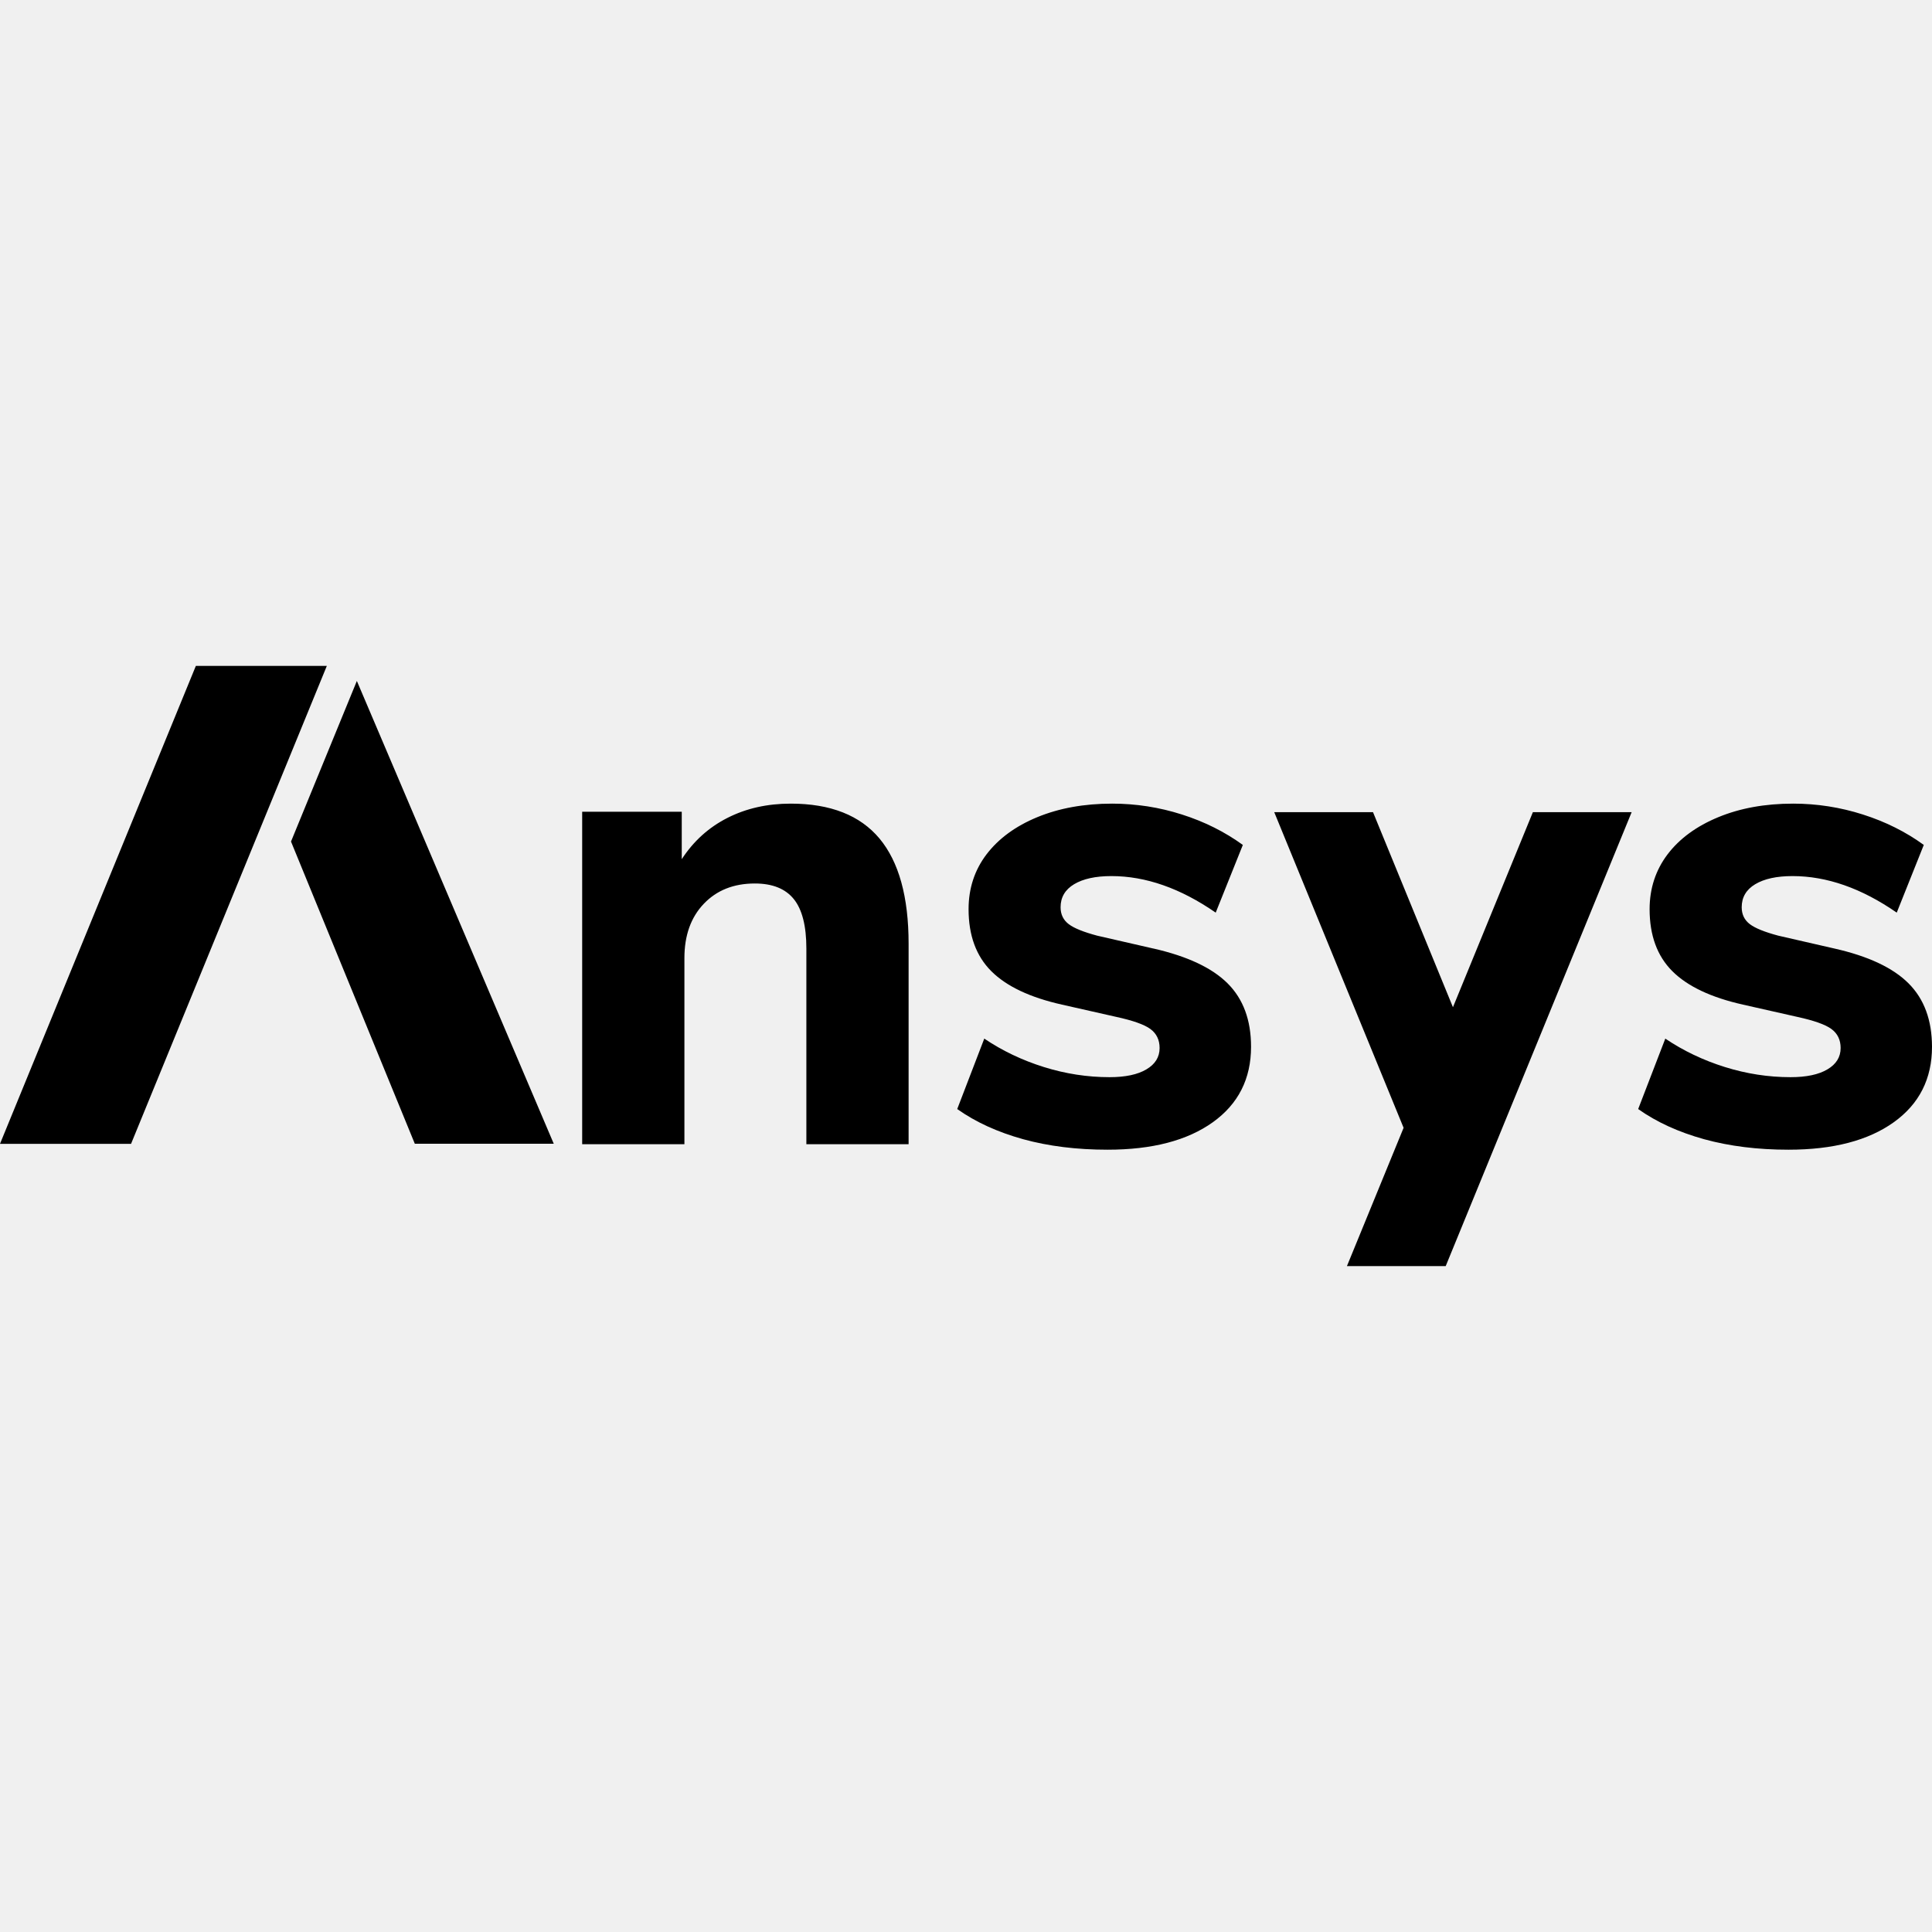
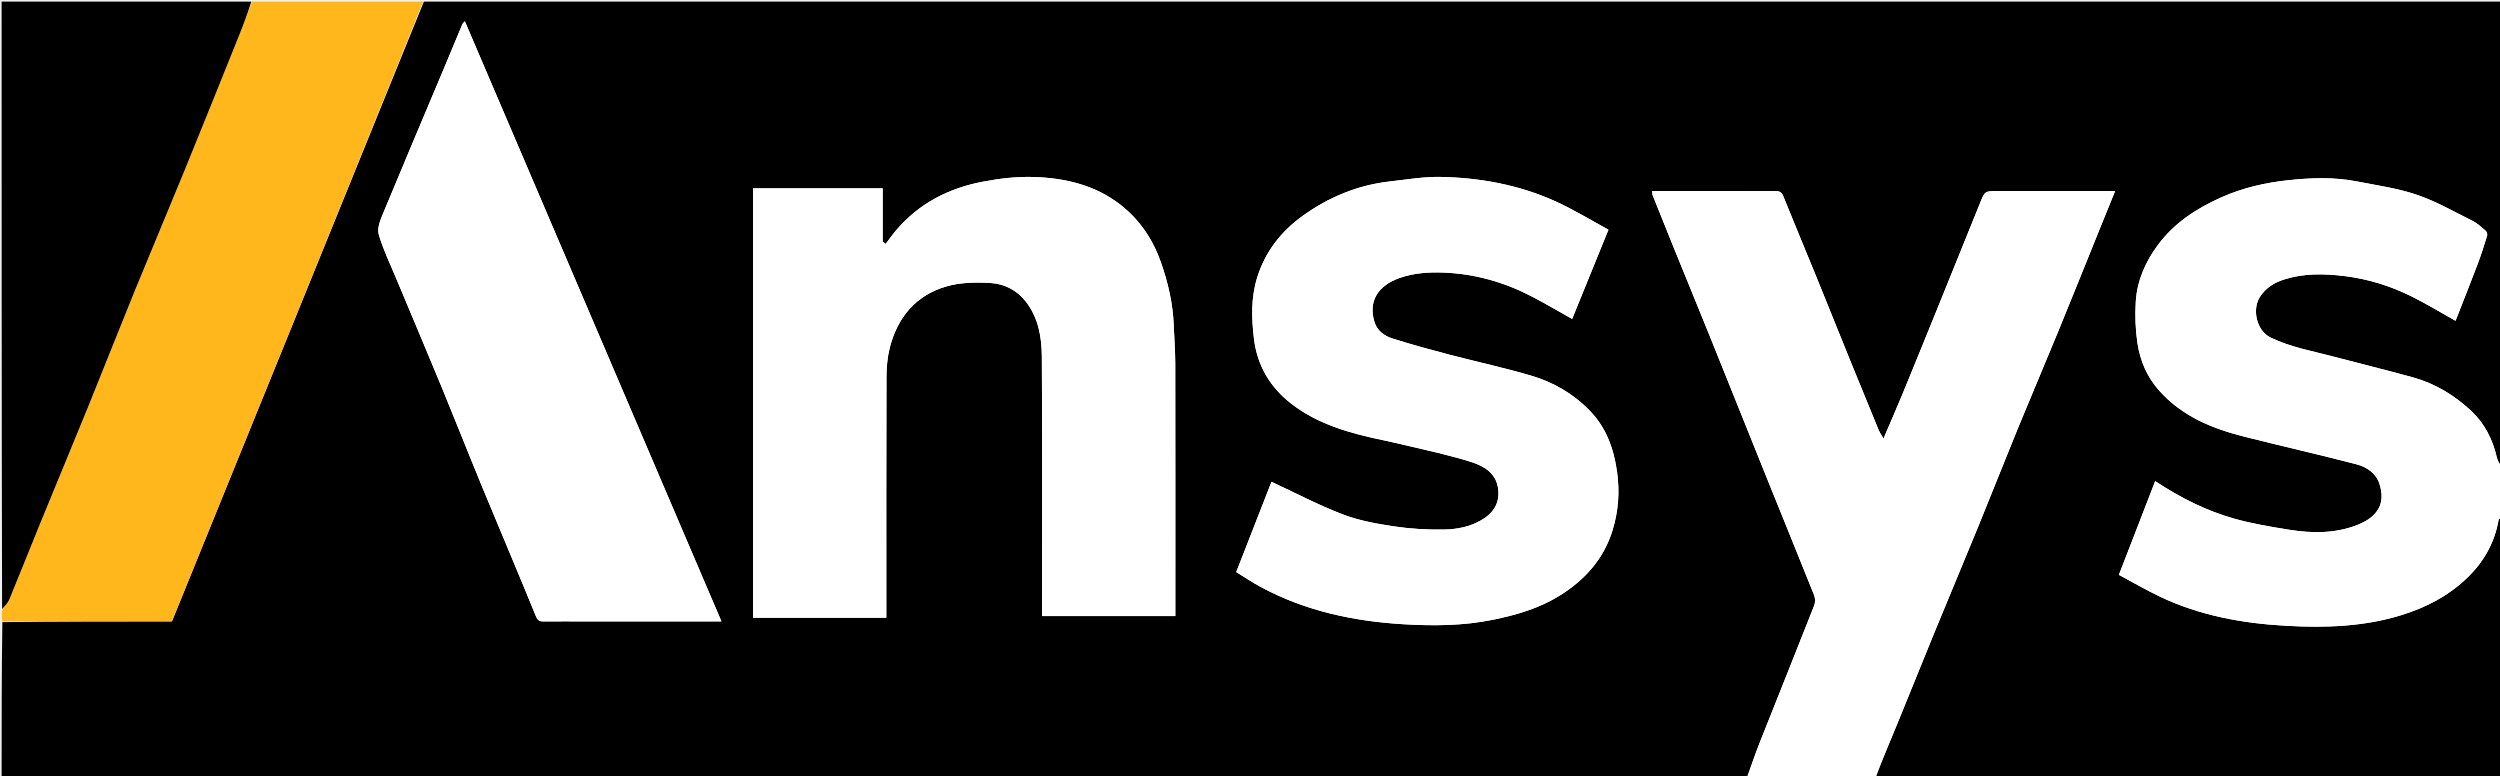
- <svg xmlns="http://www.w3.org/2000/svg" fill="#000000" width="800px" height="800px" viewBox="0 0 24 24" role="img">
-   <path d="M19.042 10.089l-.993 2.423-.993-2.423h-1.227l1.607 3.921-.704 1.718h1.227l2.31-5.639zm4.667 2.127c-.194-.194-.5-.338-.921-.433l-.698-.16c-.168-.045-.286-.092-.353-.143-.067-.051-.101-.121-.101-.21 0-.123.056-.219.168-.286.112-.067.266-.101.463-.101.426 0 .858.151 1.295.454l.336-.841c-.224-.163-.477-.289-.757-.378a2.83 2.83 0 0 0-.866-.135c-.348 0-.658.056-.929.168-.272.112-.483.267-.631.462-.148.196-.223.424-.223.681 0 .325.094.582.282.77.188.188.481.327.879.416l.673.152c.207.045.349.095.425.151.076.056.114.135.114.236 0 .112-.055.201-.164.265-.109.065-.262.097-.458.097-.275 0-.547-.042-.816-.126-.269-.084-.516-.202-.74-.353l-.337.875c.23.163.503.287.82.375.317.087.665.13 1.047.13.555 0 .991-.114 1.308-.341.317-.227.475-.54.475-.938-.001-.331-.097-.593-.291-.787zm-9.382-.433l-.698-.16c-.168-.045-.286-.092-.353-.143-.067-.051-.101-.121-.101-.21 0-.123.056-.219.168-.286.112-.067.266-.101.463-.101.426 0 .858.151 1.296.454l.337-.841c-.225-.163-.477-.289-.757-.378a2.832 2.832 0 0 0-.866-.135c-.348 0-.658.056-.93.168-.272.112-.482.267-.631.462-.149.196-.223.424-.223.681 0 .325.094.582.282.77.188.188.481.327.879.416l.673.152c.207.045.349.095.425.151.076.056.114.135.114.236 0 .112-.055.201-.164.265-.109.065-.262.097-.458.097-.275 0-.547-.042-.816-.126-.269-.084-.516-.202-.74-.353l-.336.875c.23.163.503.287.82.375.317.087.666.13 1.047.13.555 0 .991-.114 1.308-.341.317-.227.475-.54.475-.938 0-.331-.097-.593-.29-.786-.194-.194-.501-.338-.922-.434zM9.823 9.983c-.292 0-.554.059-.786.177-.233.118-.422.289-.568.513v-.589H7.232v4.13h1.27v-2.313c0-.28.08-.505.24-.673.16-.168.371-.253.635-.253.219 0 .38.065.484.194.104.129.156.334.156.614v2.431h1.27v-2.49c0-.583-.121-1.019-.362-1.308-.241-.288-.609-.433-1.102-.433zM4.433 8.459l-.818 1.995 1.538 3.754h1.726zm-.373-.187H2.433L0 14.209h1.628z" />
+ <svg xmlns="http://www.w3.org/2000/svg" version="1.1" id="Layer_1" x="0px" y="0px" width="100%" viewBox="0 0 1557 483" enable-background="new 0 0 1557 483" xml:space="preserve">
+   <path fill="#000000" opacity="1" stroke="none" d=" M1558,323   C1558,376.625 1558,430.251 1558,484   C1428.307,484 1298.615,484 1168.463,483.616   C1172.662,472.164 1177.404,461.131 1181.959,450.02   C1189.674,431.201 1197.208,412.308 1204.933,393.493   C1213.881,371.703 1223.031,349.997 1231.947,328.195   C1240.311,307.742 1248.387,287.171 1256.767,266.724   C1265.029,246.565 1273.605,226.534 1281.877,206.378   C1290.693,184.895 1299.309,163.331 1308.021,141.806   C1311.043,134.339 1314.091,126.882 1317.299,119   C1292.386,119 1268.23,119 1244.073,119   C1236.076,119 1236.158,119.033 1233.152,126.506   C1224.427,148.196 1215.647,169.865 1206.855,191.529   C1199.568,209.485 1192.283,227.443 1184.899,245.36   C1181.203,254.329 1177.286,263.208 1173.032,273.147   C1171.693,270.804 1170.681,269.407 1170.041,267.856   C1164.359,254.092 1158.716,240.311 1153.115,226.513   C1145.707,208.262 1138.391,189.973 1130.954,171.733   C1124.18,155.119 1117.239,138.572 1110.519,121.936   C1109.404,119.174 1107.606,118.953 1105.117,118.962   C1084.786,119.03 1064.454,119 1044.122,119   C1039.141,119 1034.161,119 1028.994,119   C1029.126,120.162 1029.046,121.033 1029.335,121.757   C1033.539,132.307 1037.766,142.848 1042.042,153.369   C1050.003,172.958 1058.057,192.51 1065.97,212.119   C1078.017,241.97 1089.948,271.868 1101.984,301.724   C1111.267,324.752 1120.688,347.726 1129.871,370.794   C1130.605,372.637 1130.604,375.275 1129.877,377.123   C1118.673,405.593 1107.256,433.979 1095.98,462.421   C1093.154,469.548 1090.651,476.803 1088,484   C725.667,484 363.333,484 1,484   C1,451.899 1,419.911 1.469,387.461   C36.868,387 71.799,387 107.085,387   C159.448,258.191 211.724,129.595 264,1   C695.218,1 1126.436,1 1558,1   C1558,97.026 1558,193.052 1557.666,289.834   C1556.555,288.706 1555.494,286.886 1555.047,284.926   C1552.504,273.787 1547.409,263.735 1539.236,256.064   C1528.859,246.323 1516.671,238.859 1502.749,235.022   C1486.188,230.458 1469.497,226.366 1452.885,221.985   C1439.883,218.555 1426.661,216.259 1414.255,210.308   C1405.292,206.009 1402.463,192.625 1407.498,184.863   C1411.189,179.174 1416.456,176.004 1422.517,174.069   C1434.747,170.163 1447.237,170.385 1459.897,171.904   C1474.786,173.69 1488.817,178.087 1502.127,184.709   C1511.249,189.247 1519.978,194.576 1529.321,199.796   C1533.923,188.018 1538.608,176.292 1543.078,164.485   C1545.279,158.67 1547.156,152.728 1548.985,146.783   C1549.255,145.908 1548.776,144.319 1548.077,143.715   C1545.509,141.496 1542.937,139.081 1539.943,137.589   C1528.489,131.881 1517.242,125.415 1505.209,121.308   C1493.257,117.229 1480.487,115.479 1468.015,113.014   C1453.855,110.215 1439.471,110.717 1425.297,112.216   C1410.917,113.738 1396.778,116.961 1383.37,122.94   C1367.809,129.879 1353.954,138.964 1343.744,152.824   C1336.074,163.236 1330.962,174.923 1330.162,187.884   C1329.636,196.408 1329.924,205.139 1331.184,213.577   C1332.839,224.652 1337.165,234.833 1344.856,243.411   C1359.112,259.31 1377.792,266.935 1397.808,271.975   C1421.02,277.82 1444.367,283.135 1467.534,289.145   C1473.862,290.787 1479.692,294.574 1481.89,301.243   C1485.837,313.221 1481.227,321.744 1468.327,326.869   C1454.632,332.31 1440.145,332.248 1425.79,329.937   C1414.341,328.094 1402.818,326.194 1391.676,323.072   C1374.13,318.156 1357.915,309.995 1342.256,299.644   C1334.734,319.064 1327.303,338.248 1319.644,358.022   C1328.359,362.675 1336.65,367.525 1345.292,371.635   C1370.189,383.477 1396.938,388.267 1424.097,389.758   C1447.98,391.069 1471.874,390.365 1495.253,383.206   C1510.568,378.517 1524.217,371.489 1535.803,360.609   C1546.568,350.499 1553.718,338.233 1556.178,323.463   C1556.219,323.214 1557.368,323.15 1558,323  M469,258.5   C469,300.587 469,342.675 469,384.727   C496.954,384.727 524.354,384.727 552,384.727   C552,382.653 552,380.844 552,379.034   C552,331.048 551.928,283.06 552.089,235.074   C552.109,228.92 552.636,222.594 554.133,216.651   C558.949,197.525 570.535,183.742 589.663,178.312   C598.448,175.817 608.251,175.682 617.47,176.303   C625.856,176.867 633.543,180.937 638.977,187.949   C646.785,198.025 648.784,210.085 648.86,222.181   C649.188,274.332 649,326.485 649,378.638   C649,380.389 649,382.14 649,383.667   C677.076,383.667 704.477,383.667 732,383.667   C732,331.024 732.042,278.714 731.955,226.405   C731.942,218.488 731.306,210.574 731.007,202.657   C730.497,189.126 727.498,176.128 723.029,163.384   C717.97,148.957 709.659,136.706 697.679,127.407   C681.926,115.178 663.14,110.841 643.714,110.237   C633.18,109.909 622.416,111.187 612.028,113.169   C590.865,117.206 572.38,126.657 558.161,143.359   C555.823,146.105 553.75,149.078 551.555,151.946   C550.948,151.444 550.34,150.942 549.732,150.439   C549.732,139.353 549.732,128.266 549.732,117.298   C522.662,117.298 495.928,117.298 469,117.298   C469,164.231 469,210.865 469,258.5  M895.589,281.998   C902.854,283.998 910.236,285.655 917.351,288.091   C924.938,290.689 931.517,294.97 932.93,303.725   C934.387,312.749 930.546,319.275 922.695,323.878   C915.332,328.196 907.184,329.698 899.04,329.806   C888.72,329.943 878.277,329.355 868.078,327.814   C857.304,326.187 846.316,324.214 836.208,320.339   C821.153,314.566 806.788,306.993 791.882,300.071   C784.839,318.107 777.355,337.269 769.93,356.281   C775.196,359.509 779.992,362.763 785.064,365.506   C812.889,380.553 843.137,386.943 874.299,388.79   C892.692,389.879 911.235,389.753 929.525,386.044   C944.258,383.056 958.534,378.936 971.408,370.919   C987.075,361.161 998.826,348.136 1004.312,330.194   C1007.931,318.358 1008.836,306.326 1007.111,293.938   C1005.093,279.451 1000.354,266.279 990.09,255.734   C980.121,245.493 967.898,238.229 954.315,234.169   C937.403,229.114 920.08,225.446 902.991,220.961   C891.057,217.828 879.137,214.588 867.376,210.872   C862.272,209.26 857.74,206.173 855.997,200.459   C852.164,187.891 857.869,177.948 871.688,173.125   C880.346,170.103 889.378,169.406 898.785,169.75   C918.637,170.477 936.983,175.75 954.384,184.847   C962.682,189.185 970.756,193.955 979.136,198.644   C986.566,180.375 993.974,162.161 1001.75,143.041   C990.463,136.952 979.781,130.34 968.421,125.241   C945.852,115.111 921.8,110.664 897.19,110.2   C886.632,110.001 876.015,111.839 865.456,113.027   C845.678,115.254 827.776,122.707 811.711,134.144   C798.029,143.884 787.962,156.633 782.91,173.06   C779.052,185.604 779.439,198.207 780.97,210.976   C783.003,227.933 791.275,241.517 804.483,251.653   C821.034,264.354 840.765,269.825 860.885,274.05   C872.22,276.431 883.451,279.309 895.589,281.998  M364.5,387   C392.593,387 420.686,387 449.314,387   C395.954,262.197 342.841,137.974 289.501,13.216   C288.581,14.268 288.188,14.546 288.031,14.922   C283.822,24.97 279.666,35.04 275.444,45.081   C263.09,74.462 250.628,103.798 238.442,133.248   C236.791,137.239 234.797,142.27 235.871,145.976   C238.574,155.304 242.888,164.171 246.65,173.184   C256.03,195.655 265.562,218.063 274.846,240.574   C283.574,261.734 291.951,283.038 300.687,304.195   C311.63,330.695 322.884,357.068 333.689,383.623   C334.825,386.413 335.931,387.059 338.507,387.032   C346.837,386.945 355.169,387 364.5,387  z" />
+   <path fill="#FFFFFF" opacity="1" stroke="none" d=" M1088.469,484   C1090.651,476.803 1093.154,469.548 1095.98,462.421   C1107.256,433.979 1118.673,405.593 1129.877,377.123   C1130.604,375.275 1130.605,372.637 1129.871,370.794   C1120.688,347.726 1111.267,324.752 1101.984,301.724   C1089.948,271.868 1078.017,241.97 1065.97,212.119   C1058.057,192.51 1050.003,172.958 1042.042,153.369   C1037.766,142.848 1033.539,132.307 1029.335,121.757   C1029.046,121.033 1029.126,120.162 1028.994,119   C1034.161,119 1039.141,119 1044.122,119   C1064.454,119 1084.786,119.03 1105.117,118.962   C1107.606,118.953 1109.404,119.174 1110.519,121.936   C1117.239,138.572 1124.18,155.119 1130.954,171.733   C1138.391,189.973 1145.707,208.262 1153.115,226.513   C1158.716,240.311 1164.359,254.092 1170.041,267.856   C1170.681,269.407 1171.693,270.804 1173.032,273.147   C1177.286,263.208 1181.203,254.329 1184.899,245.36   C1192.283,227.443 1199.568,209.485 1206.855,191.529   C1215.647,169.865 1224.427,148.196 1233.152,126.506   C1236.158,119.033 1236.076,119 1244.073,119   C1268.23,119 1292.386,119 1317.299,119   C1314.091,126.882 1311.043,134.339 1308.021,141.806   C1299.309,163.331 1290.693,184.895 1281.877,206.378   C1273.605,226.534 1265.029,246.565 1256.767,266.724   C1248.387,287.171 1240.311,307.742 1231.947,328.195   C1223.031,349.997 1213.881,371.703 1204.933,393.493   C1197.208,412.308 1189.674,431.201 1181.959,450.02   C1177.404,461.131 1172.662,472.164 1168.002,483.616   C1141.646,484 1115.292,484 1088.469,484  z" />
+   <path fill="#FFFFFF" opacity="1" stroke="none" d=" M1558,322.531   C1557.368,323.15 1556.219,323.214 1556.178,323.463   C1553.718,338.233 1546.568,350.499 1535.803,360.609   C1524.217,371.489 1510.568,378.517 1495.253,383.206   C1471.874,390.365 1447.98,391.069 1424.097,389.758   C1396.938,388.267 1370.189,383.477 1345.292,371.635   C1336.65,367.525 1328.359,362.675 1319.644,358.022   C1327.303,338.248 1334.734,319.064 1342.256,299.644   C1357.915,309.995 1374.13,318.156 1391.676,323.072   C1402.818,326.194 1414.341,328.094 1425.79,329.937   C1440.145,332.248 1454.632,332.31 1468.327,326.869   C1481.227,321.744 1485.837,313.221 1481.89,301.243   C1479.692,294.574 1473.862,290.787 1467.534,289.145   C1444.367,283.135 1421.02,277.82 1397.808,271.975   C1377.792,266.935 1359.112,259.31 1344.856,243.411   C1337.165,234.833 1332.839,224.652 1331.184,213.577   C1329.924,205.139 1329.636,196.408 1330.162,187.884   C1330.962,174.923 1336.074,163.236 1343.744,152.824   C1353.954,138.964 1367.809,129.879 1383.37,122.94   C1396.778,116.961 1410.917,113.738 1425.297,112.216   C1439.471,110.717 1453.855,110.215 1468.015,113.014   C1480.487,115.479 1493.257,117.229 1505.209,121.308   C1517.242,125.415 1528.489,131.881 1539.943,137.589   C1542.937,139.081 1545.509,141.496 1548.077,143.715   C1548.776,144.319 1549.255,145.908 1548.985,146.783   C1547.156,152.728 1545.279,158.67 1543.078,164.485   C1538.608,176.292 1533.923,188.018 1529.321,199.796   C1519.978,194.576 1511.249,189.247 1502.127,184.709   C1488.817,178.087 1474.786,173.69 1459.897,171.904   C1447.237,170.385 1434.747,170.163 1422.517,174.069   C1416.456,176.004 1411.189,179.174 1407.498,184.863   C1402.463,192.625 1405.292,206.009 1414.255,210.308   C1426.661,216.259 1439.883,218.555 1452.885,221.985   C1469.497,226.366 1486.188,230.458 1502.749,235.022   C1516.671,238.859 1528.859,246.323 1539.236,256.064   C1547.409,263.735 1552.504,273.787 1555.047,284.926   C1555.494,286.886 1556.555,288.706 1557.666,290.295   C1558,300.688 1558,311.375 1558,322.531  z" />
+   <path fill="#FFB71B" opacity="1" stroke="none" d=" M263.531,1   C211.724,129.595 159.448,258.191 107.085,387   C71.799,387 36.868,387 1.469,387   C1,384.629 1,382.259 1.301,379.73   C3.051,377.443 4.92,375.487 5.882,373.156   C12.365,357.466 18.593,341.67 25.022,325.957   C34.946,301.702 45.05,277.521 54.92,253.244   C64.726,229.128 74.228,204.889 84.066,180.786   C94.215,155.923 104.711,131.202 114.867,106.343   C126.365,78.2 137.678,49.98 149.018,21.773   C151.785,14.891 154.345,7.926 157,1   C192.354,1 227.708,1 263.531,1  z" />
+   <path fill="#000000" opacity="1" stroke="none" d=" M156.531,1   C154.345,7.926 151.785,14.891 149.018,21.773   C137.678,49.98 126.365,78.2 114.867,106.343   C104.711,131.202 94.215,155.923 84.066,180.786   C74.228,204.889 64.726,229.128 54.92,253.244   C45.05,277.521 34.946,301.702 25.022,325.957   C18.593,341.67 12.365,357.466 5.882,373.156   C4.92,375.487 3.051,377.443 1.301,379.286   C1,253.103 1,127.207 1,1   C52.687,1 104.375,1 156.531,1  z" />
+   <path fill="#FFFFFF" opacity="1" stroke="none" d=" M469,258   C469,210.865 469,164.231 469,117.298   C495.928,117.298 522.662,117.298 549.732,117.298   C549.732,128.266 549.732,139.353 549.732,150.439   C550.34,150.942 550.948,151.444 551.555,151.946   C553.75,149.078 555.823,146.105 558.161,143.359   C572.38,126.657 590.865,117.206 612.028,113.169   C622.416,111.187 633.18,109.909 643.714,110.237   C663.14,110.841 681.926,115.178 697.679,127.407   C709.659,136.706 717.97,148.957 723.029,163.384   C727.498,176.128 730.497,189.126 731.007,202.657   C731.306,210.574 731.942,218.488 731.955,226.405   C732.042,278.714 732,331.024 732,383.667   C704.477,383.667 677.076,383.667 649,383.667   C649,382.14 649,380.389 649,378.638   C649,326.485 649.188,274.332 648.86,222.181   C648.784,210.085 646.785,198.025 638.977,187.949   C633.543,180.937 625.856,176.867 617.47,176.303   C608.251,175.682 598.448,175.817 589.663,178.312   C570.535,183.742 558.949,197.525 554.133,216.651   C552.636,222.594 552.109,228.92 552.089,235.074   C551.928,283.06 552,331.048 552,379.034   C552,380.844 552,382.653 552,384.727   C524.354,384.727 496.954,384.727 469,384.727   C469,342.675 469,300.587 469,258  z" />
+   <path fill="#FFFFFF" opacity="1" stroke="none" d=" M895.159,281.98   C883.451,279.309 872.22,276.431 860.885,274.05   C840.765,269.825 821.034,264.354 804.483,251.653   C791.275,241.517 783.003,227.933 780.97,210.976   C779.439,198.207 779.052,185.604 782.91,173.06   C787.962,156.633 798.029,143.884 811.711,134.144   C827.776,122.707 845.678,115.254 865.456,113.027   C876.015,111.839 886.632,110.001 897.19,110.2   C921.8,110.664 945.852,115.111 968.421,125.241   C979.781,130.34 990.463,136.952 1001.75,143.041   C993.974,162.161 986.566,180.375 979.136,198.644   C970.756,193.955 962.682,189.185 954.384,184.847   C936.983,175.75 918.637,170.477 898.785,169.75   C889.378,169.406 880.346,170.103 871.688,173.125   C857.869,177.948 852.164,187.891 855.997,200.459   C857.74,206.173 862.272,209.26 867.376,210.872   C879.137,214.588 891.057,217.828 902.991,220.961   C920.08,225.446 937.403,229.114 954.315,234.169   C967.898,238.229 980.121,245.493 990.09,255.734   C1000.354,266.279 1005.093,279.451 1007.111,293.938   C1008.836,306.326 1007.931,318.358 1004.312,330.194   C998.826,348.136 987.075,361.161 971.408,370.919   C958.534,378.936 944.258,383.056 929.525,386.044   C911.235,389.753 892.692,389.879 874.299,388.79   C843.137,386.943 812.889,380.553 785.064,365.506   C779.992,362.763 775.196,359.509 769.93,356.281   C777.355,337.269 784.839,318.107 791.882,300.071   C806.788,306.993 821.153,314.566 836.208,320.339   C846.316,324.214 857.304,326.187 868.078,327.814   C878.277,329.355 888.72,329.943 899.04,329.806   C907.184,329.698 915.332,328.196 922.695,323.878   C930.546,319.275 934.387,312.749 932.93,303.725   C931.517,294.97 924.938,290.689 917.351,288.091   C910.236,285.655 902.854,283.998 895.159,281.98  z" />
+   <path fill="#FFFFFF" opacity="1" stroke="none" d=" M364,387   C355.169,387 346.837,386.945 338.507,387.032   C335.931,387.059 334.825,386.413 333.689,383.623   C322.884,357.068 311.63,330.695 300.687,304.195   C291.951,283.038 283.574,261.734 274.846,240.574   C265.562,218.063 256.03,195.655 246.65,173.184   C242.888,164.171 238.574,155.304 235.871,145.976   C234.797,142.27 236.791,137.239 238.442,133.248   C250.628,103.798 263.09,74.462 275.444,45.081   C279.666,35.04 283.822,24.97 288.031,14.922   C288.188,14.546 288.581,14.268 289.501,13.216   C342.841,137.974 395.954,262.197 449.314,387   C420.686,387 392.593,387 364,387  z" />
</svg>
